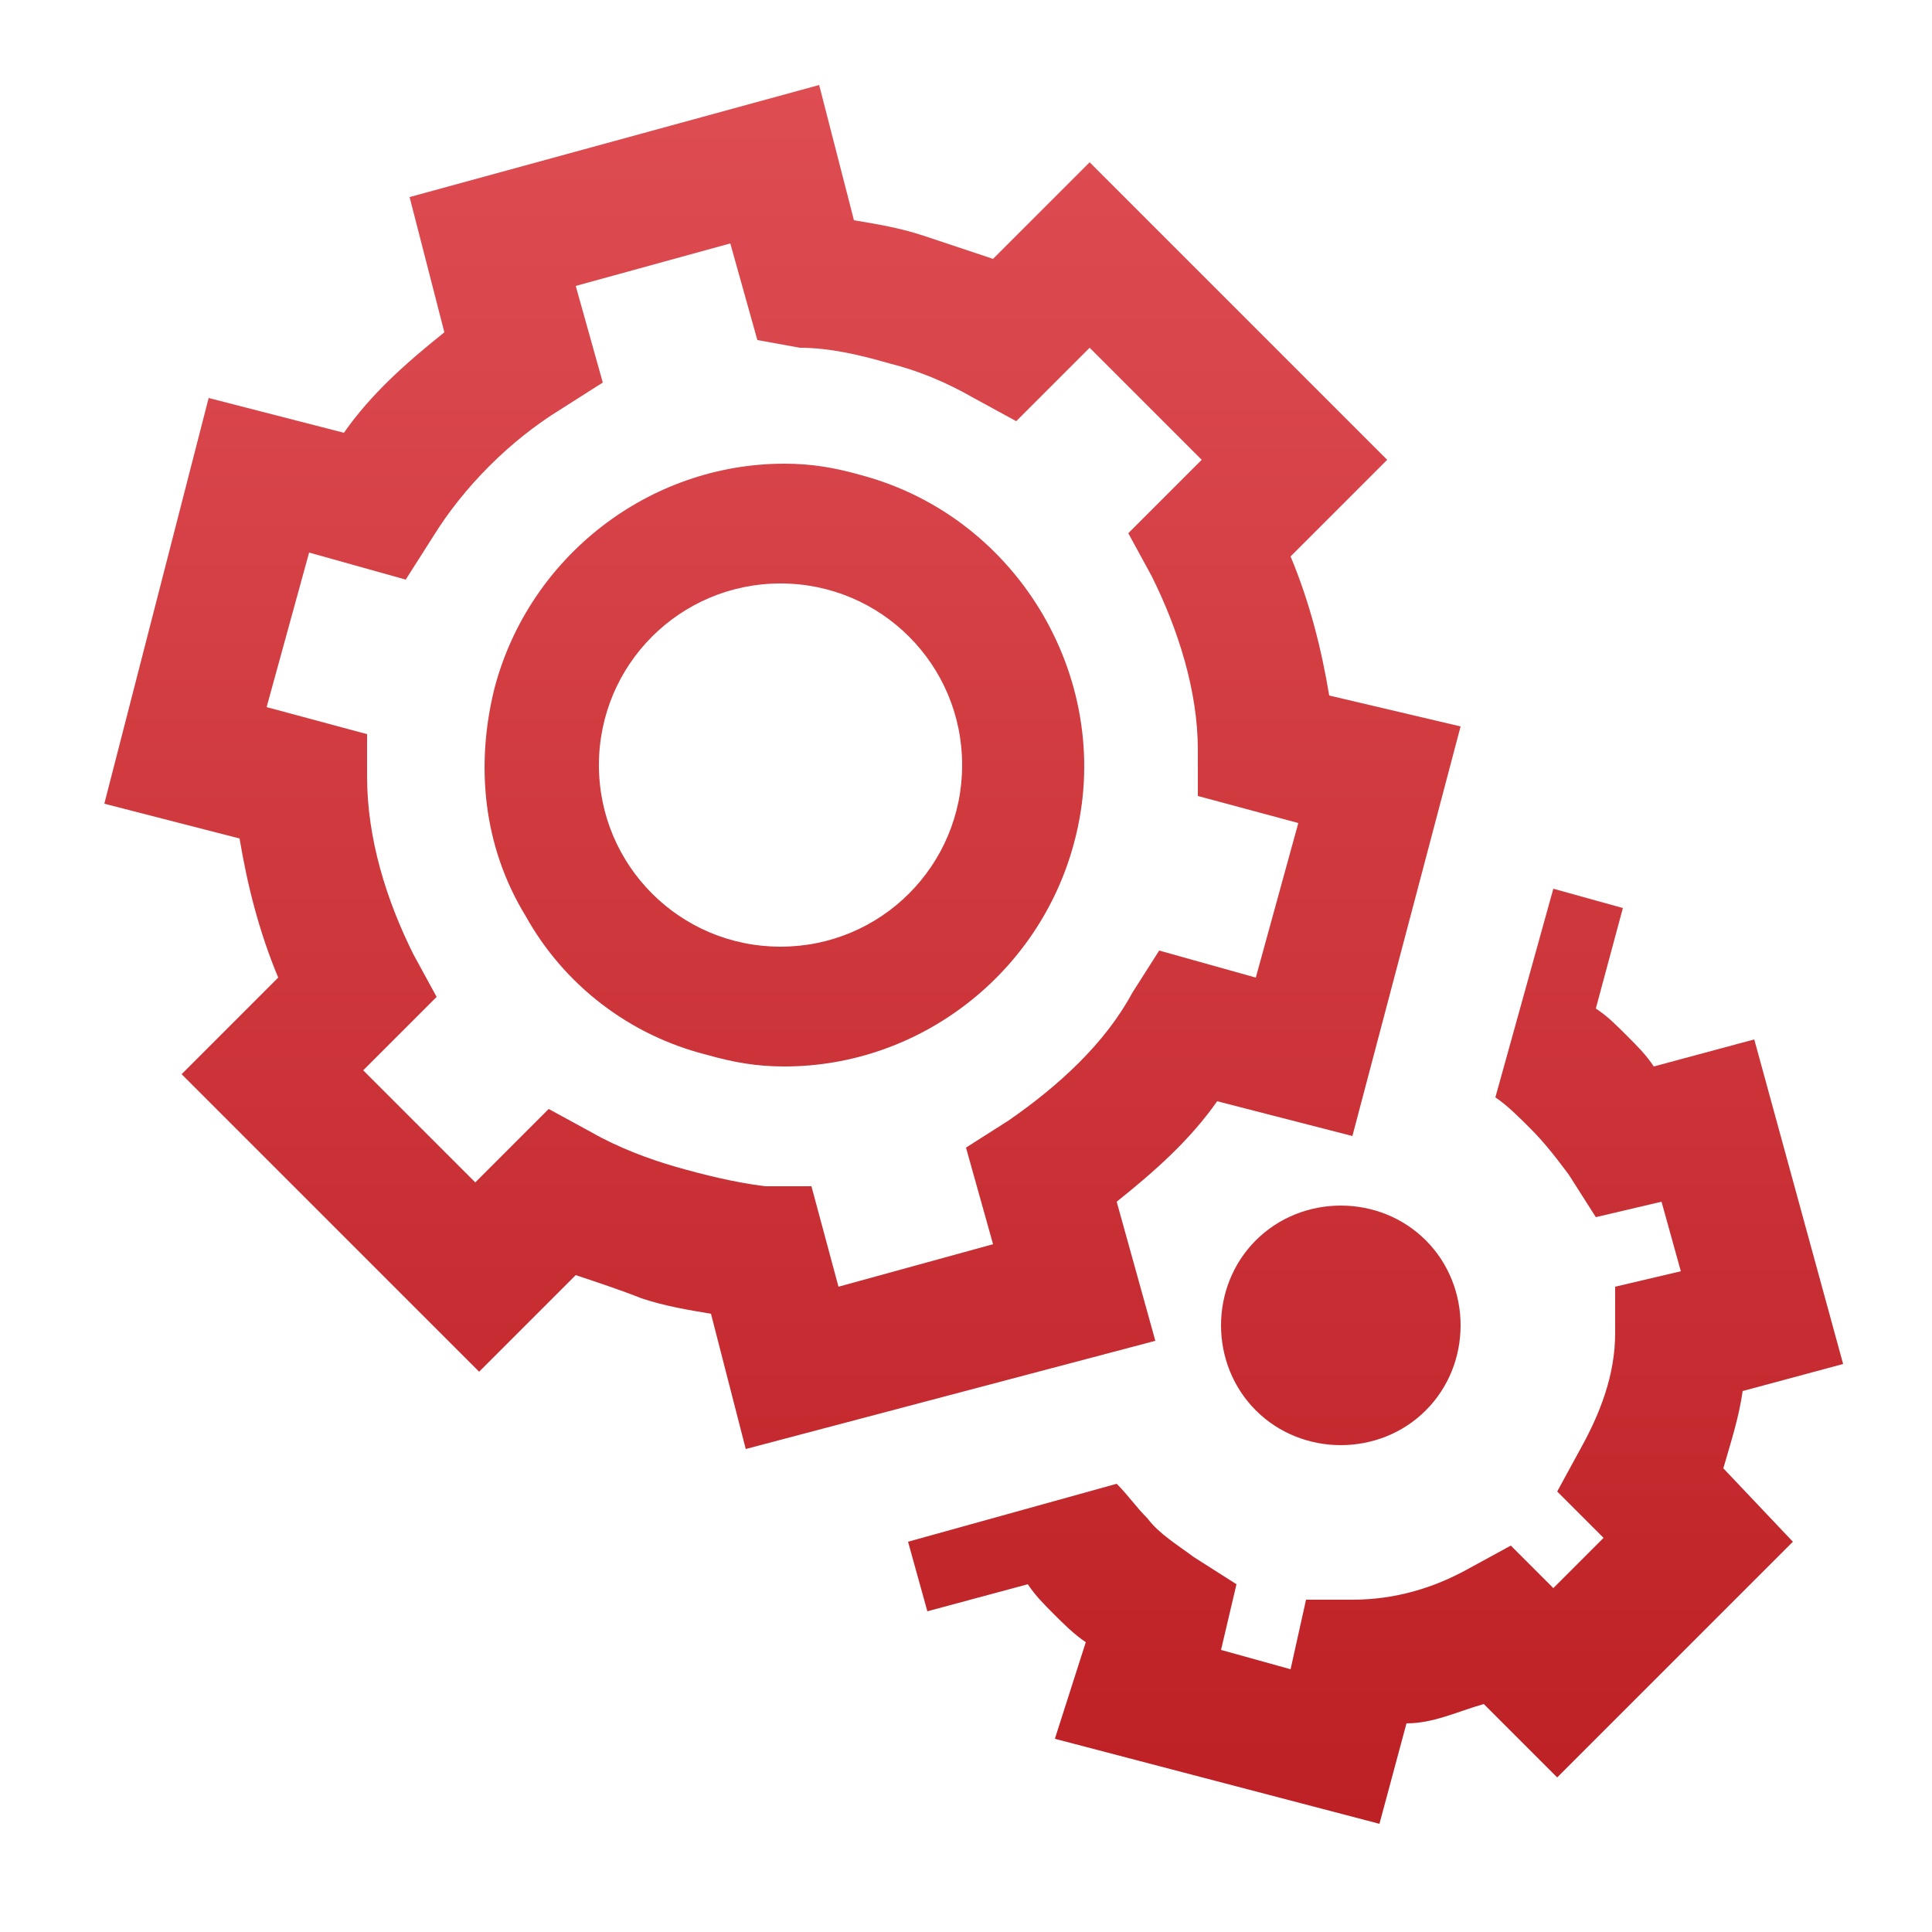
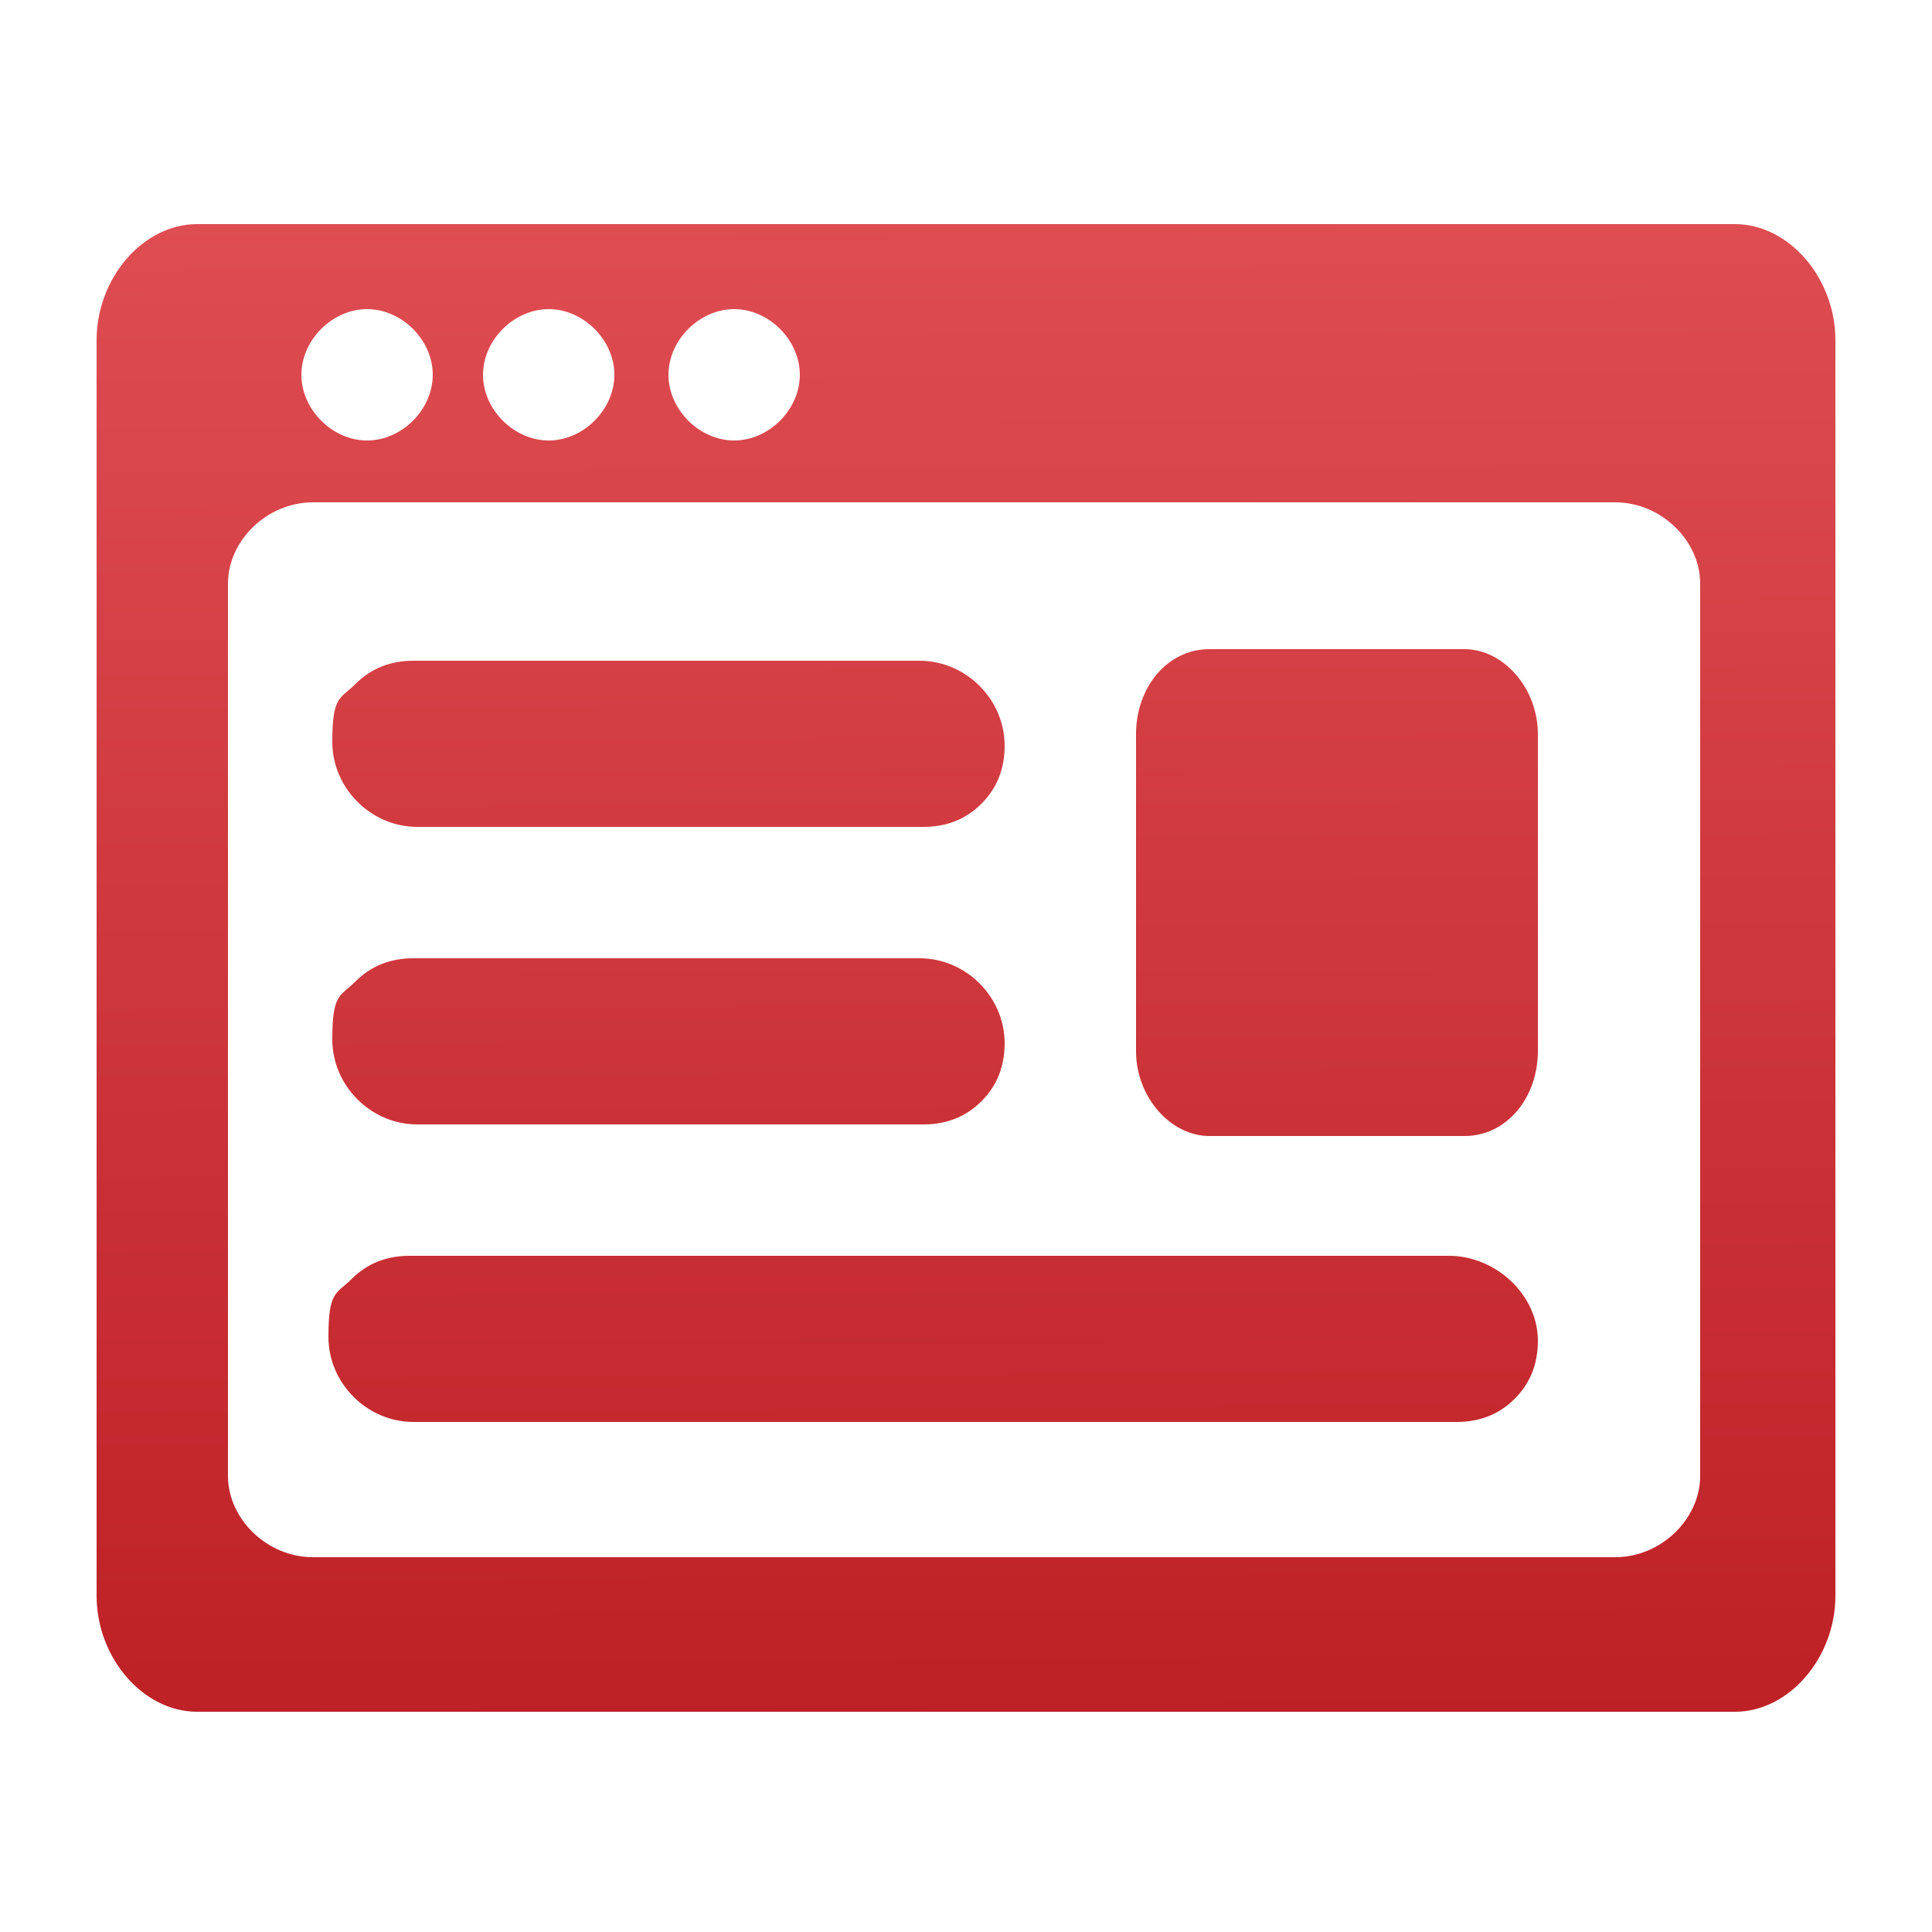
<svg xmlns="http://www.w3.org/2000/svg" version="1.1" viewBox="0 0 50 50">
  <defs>
-     <linearGradient id="b6f7546b-fb90-4f26-a43d-0cdb23981adflinear-gradient" x1="35.6" y1="114.1" x2="35.6" y2="159.2" gradientTransform="translate(0 -112)" gradientUnits="userSpaceOnUse">
-       <stop offset="0" stop-color="#de4d52" />
-       <stop offset="1" stop-color="#bd2025" />
-     </linearGradient>
-     <linearGradient id="b6f7546b-fb90-4f26-a43d-0cdb23981adflinear-gradient-2" x1="20.3" y1="114.1" x2="20.3" y2="159.2" gradientTransform="translate(0 -112)" gradientUnits="userSpaceOnUse">
-       <stop offset="0" stop-color="#de4d52" />
-       <stop offset="1" stop-color="#bd2025" />
-     </linearGradient>
-     <linearGradient id="b6f7546b-fb90-4f26-a43d-0cdb23981adflinear-gradient-3" x1="20.3" y1="114.1" x2="20.3" y2="159.2" gradientTransform="translate(0 -112)" gradientUnits="userSpaceOnUse">
-       <stop offset="0" stop-color="#de4d52" />
-       <stop offset="1" stop-color="#bd2025" />
-     </linearGradient>
-     <linearGradient id="b6f7546b-fb90-4f26-a43d-0cdb23981adflinear-gradient-4" x1="34.7" y1="114.1" x2="34.7" y2="159.2" gradientTransform="translate(0 -112)" gradientUnits="userSpaceOnUse">
+     <linearGradient id="CB1C198F-7B75-409D-A8F8-BDC93F887E47" x1="24.9" y1="46.4" x2="25.1" y2="7.3" gradientTransform="translate(0 52) scale(1 -1)" gradientUnits="userSpaceOnUse">
      <stop offset="0" stop-color="#de4d52" />
      <stop offset="1" stop-color="#bd2025" />
    </linearGradient>
  </defs>
  <g>
    <g id="Layer_1">
-       <g id="Cogs">
-         <g id="_x3C_Cogs_x3E_">
-           <path id="_x3C_Cog_B_x3E_" d="M45.1,36l2.6-.7-2.3-8.4-2.6.7c-.2-.3-.4-.5-.7-.8s-.5-.5-.8-.7l.7-2.6-1.8-.5-1.5,5.4c.3.2.6.5.9.8.4.4.7.8,1,1.2l.7,1.1,1.7-.4.5,1.8-1.7.4v1.2c0,1.1-.4,2.1-.9,3l-.6,1.1,1.2,1.2-1.3,1.3-1.1-1.1-1.1.6c-.9.5-1.9.8-3,.8h-1.2l-.4,1.8-1.8-.5.4-1.7-1.1-.7c-.4-.3-.9-.6-1.2-1-.3-.3-.5-.6-.8-.9l-5.4,1.5.5,1.8,2.6-.7c.2.3.4.5.7.8.2.2.5.5.8.7l-.8,2.5,8.4,2.2.7-2.6c.7,0,1.3-.3,2-.5l1.9,1.9,6.1-6.1-1.8-1.9c.2-.7.4-1.3.5-2h0Z" fill="url(#b6f7546b-fb90-4f26-a43d-0cdb23981adflinear-gradient)" />
-           <path id="_x3C_Cog_A_x3E_" d="M34.4,18c-.2-1.2-.5-2.4-1-3.6l2.5-2.5-7.7-7.7-2.5,2.5c-.6-.2-1.2-.4-1.8-.6-.6-.2-1.2-.3-1.8-.4l-.9-3.5-10.6,2.9.9,3.5c-1,.8-1.9,1.6-2.6,2.6l-3.5-.9-2.7,10.5,3.5.9c.2,1.2.5,2.4,1,3.6l-2.5,2.5,7.7,7.7,2.5-2.5c.6.2,1.2.4,1.7.6.6.2,1.2.3,1.8.4l.9,3.5,10.6-2.8-1-3.6c1-.8,1.9-1.6,2.6-2.6l3.5.9,2.8-10.6-3.4-.8ZM32.5,25.3l-2.5-.7-.7,1.1c-.7,1.3-1.9,2.4-3.2,3.3l-1.1.7.7,2.5-4,1.1-.7-2.6h-1.2c-.8-.1-1.6-.3-2.3-.5s-1.5-.5-2.2-.9l-1.1-.6-1.9,1.9-2.9-2.9,1.9-1.9-.6-1.1c-.7-1.4-1.2-3-1.2-4.6v-1.1l-2.6-.7,1.1-4,2.5.7.7-1.1c.8-1.3,2-2.5,3.3-3.3l1.1-.7-.7-2.5,4-1.1.7,2.5,1.1.2c.8,0,1.6.2,2.3.4.8.2,1.5.5,2.2.9l1.1.6,1.9-1.9,2.9,2.9-1.9,1.9.6,1.1c.7,1.4,1.2,3,1.2,4.5v1.2c0,0,2.6.7,2.6.7l-1.1,4Z" fill="url(#b6f7546b-fb90-4f26-a43d-0cdb23981adflinear-gradient-2)" />
-           <path id="_x3C_Circle_B_x3E_" d="M22.3,12.3c-.7-.2-1.3-.3-2-.3-3.5,0-6.6,2.4-7.5,5.8-.5,2-.3,4.1.8,5.9,1,1.8,2.7,3.1,4.7,3.6.7.2,1.3.3,2,.3,3.5,0,6.6-2.4,7.5-5.8,1.1-4.1-1.4-8.4-5.5-9.5ZM20.2,24.5c-2.6,0-4.7-2.1-4.7-4.7s2.1-4.7,4.7-4.7,4.7,2.1,4.7,4.7-2.1,4.7-4.7,4.7Z" fill="url(#b6f7546b-fb90-4f26-a43d-0cdb23981adflinear-gradient-3)" />
-           <path id="_x3C_Circle_A_x3E_" d="M32.5,32.1c-1.2,1.2-1.2,3.2,0,4.4s3.2,1.2,4.4,0,1.2-3.2,0-4.4-3.2-1.2-4.4,0Z" fill="url(#b6f7546b-fb90-4f26-a43d-0cdb23981adflinear-gradient-4)" />
-         </g>
+       <g id="Layer_1-2" data-name="Layer_1">
+         <path d="M44.9,5.8H5.1c-1.4,0-2.6,1.4-2.6,3v32.5c0,1.6,1.2,3,2.6,3h39.8c1.4,0,2.6-1.4,2.6-3V8.8c0-1.6-1.2-3-2.6-3ZM19,8c.9,0,1.7.8,1.7,1.7s-.8,1.7-1.7,1.7-1.7-.8-1.7-1.7.8-1.7,1.7-1.7ZM14.2,8c.9,0,1.7.8,1.7,1.7s-.8,1.7-1.7,1.7-1.7-.8-1.7-1.7.8-1.7,1.7-1.7ZM9.5,8c.9,0,1.7.8,1.7,1.7s-.8,1.7-1.7,1.7-1.7-.8-1.7-1.7.8-1.7,1.7-1.7ZM44,38.2c0,1.1-1,2.1-2.2,2.1H8.1c-1.2,0-2.2-1-2.2-2.1V15.1c0-1.1,1-2.1,2.2-2.1h33.7c1.2,0,2.2,1,2.2,2.1,0,0,0,23.1,0,23.1ZM39.8,19v8.2c0,1.2-.8,2.2-1.9,2.2h-6.6c-1,0-1.9-1-1.9-2.2v-8.2c0-1.2.8-2.2,1.9-2.2h6.6c1,0,1.9,1,1.9,2.2ZM26,19.3c0,.6-.2,1.1-.6,1.5s-.9.6-1.5.6h-13.1c-1.2,0-2.2-1-2.2-2.2s.2-1.1.6-1.5c.4-.4.9-.6,1.5-.6h13.1c1.2,0,2.2,1,2.2,2.2ZM26,27c0,.6-.2,1.1-.6,1.5s-.9.6-1.5.6h-13.1c-1.2,0-2.2-1-2.2-2.2s.2-1.1.6-1.5c.4-.4.9-.6,1.5-.6h13.1c1.2,0,2.2,1,2.2,2.2ZM39.8,34.7c0,.6-.2,1.1-.6,1.5-.4.4-.9.6-1.5.6H10.7c-1.2,0-2.2-1-2.2-2.2s.2-1.1.6-1.5c.4-.4.9-.6,1.5-.6h26.9c1.2,0,2.3,1,2.3,2.2h0Z" fill="url(#CB1C198F-7B75-409D-A8F8-BDC93F887E47)" />
      </g>
    </g>
  </g>
</svg>
